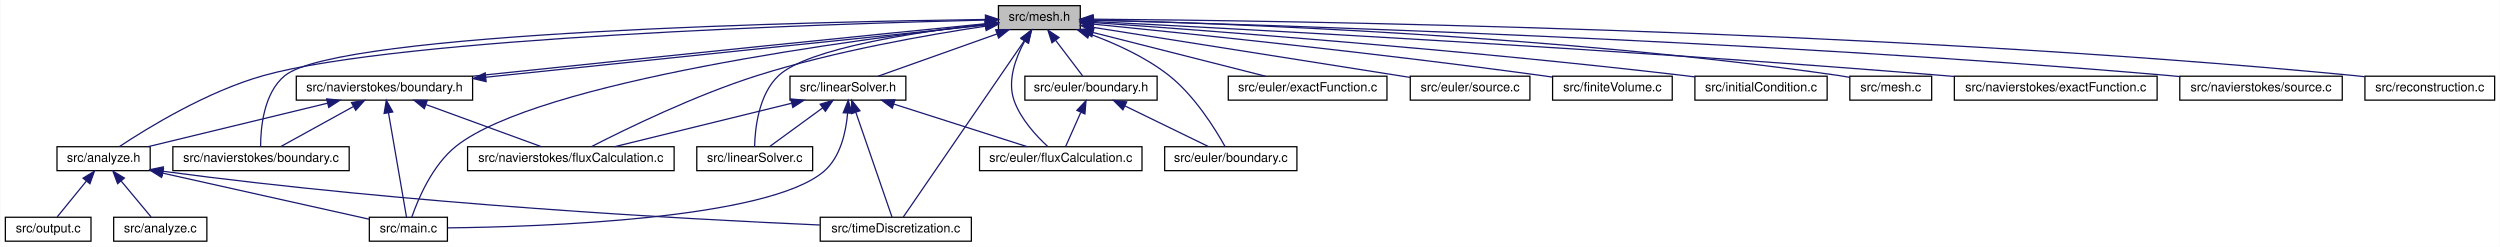
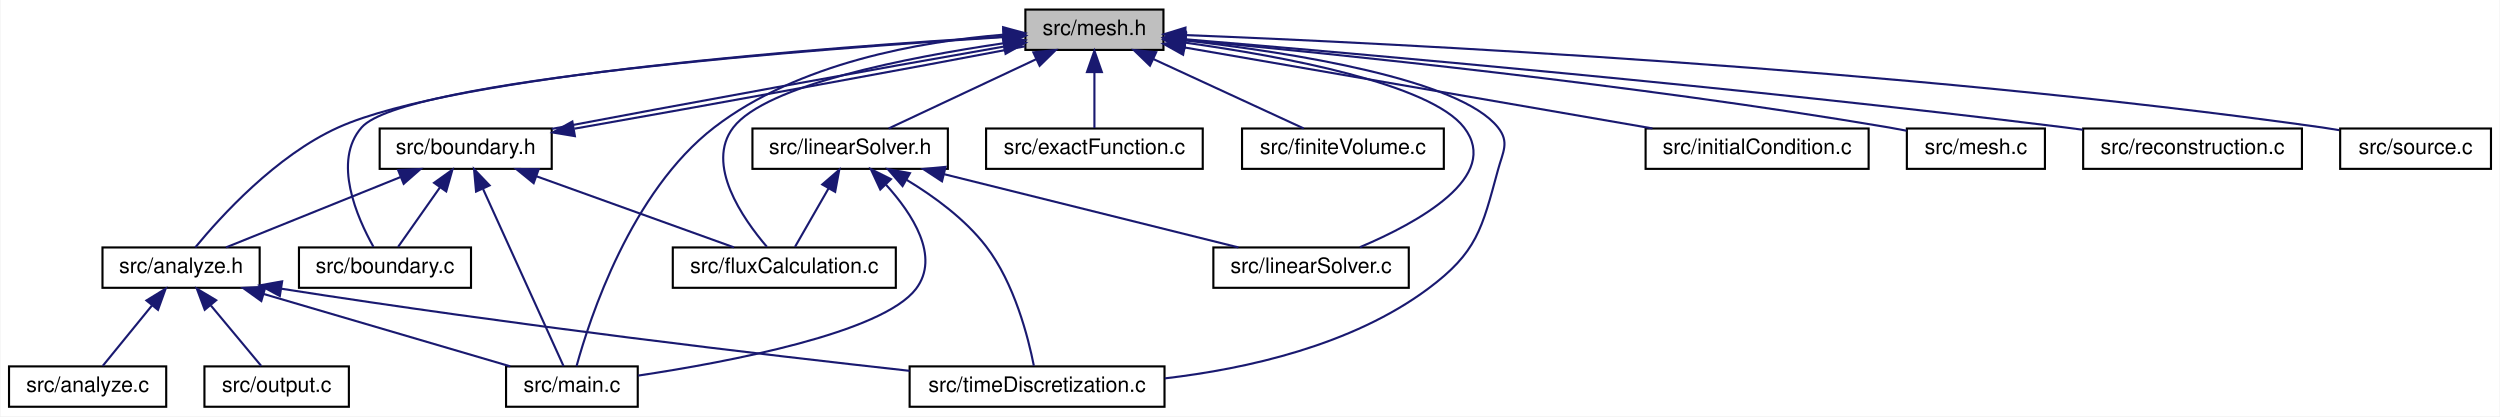
- <svg xmlns="http://www.w3.org/2000/svg" xmlns:xlink="http://www.w3.org/1999/xlink" width="1985pt" height="196pt" viewBox="0.00 0.00 1984.50 196.00">
+ <svg xmlns="http://www.w3.org/2000/svg" xmlns:xlink="http://www.w3.org/1999/xlink" width="1177pt" height="196pt" viewBox="0.00 0.00 1176.50 196.00">
  <g id="graph0" class="graph" transform="scale(1 1) rotate(0) translate(4 192)">
-     <polygon fill="white" stroke="transparent" points="-4,4 -4,-192 1980.5,-192 1980.5,4 -4,4" />
+     <polygon fill="white" stroke="transparent" points="-4,4 -4,-192 1172.5,-192 1172.5,4 -4,4" />
    <g id="node1" class="node">
      <g id="a_node1">
        <a xlink:title="Contains the definitions of all structs for the mesh handling.">
-           <polygon fill="#bfbfbf" stroke="black" points="788.5,-168.5 788.5,-187.5 853.5,-187.5 853.5,-168.5 788.5,-168.5" />
-           <text text-anchor="middle" x="821" y="-175.5" font-family="Helvetica,sans-Serif" font-size="10.00">src/mesh.h</text>
+           <polygon fill="#bfbfbf" stroke="black" points="478.5,-168.5 478.5,-187.5 543.5,-187.5 543.5,-168.5 478.5,-168.5" />
+           <text text-anchor="middle" x="511" y="-175.5" font-family="Helvetica,sans-Serif" font-size="10.00">src/mesh.h</text>
        </a>
      </g>
    </g>
    <g id="node2" class="node">
      <g id="a_node2">
+         <a xlink:href="boundary_8h.html" target="_top" xlink:title="Contains the structure definition of a boundary.">
+           <polygon fill="white" stroke="black" points="174.5,-112.5 174.5,-131.5 255.5,-131.5 255.5,-112.5 174.5,-112.5" />
+           <text text-anchor="middle" x="215" y="-119.5" font-family="Helvetica,sans-Serif" font-size="10.00">src/boundary.h</text>
+         </a>
+       </g>
+     </g>
+     <g id="edge1" class="edge">
+       <path fill="none" stroke="midnightblue" d="M468.32,-170.07C411.35,-160.15 311.4,-141.94 255.53,-131.31" />
+       <polygon fill="midnightblue" stroke="midnightblue" points="467.99,-173.57 478.44,-171.82 469.18,-166.67 467.99,-173.57" />
+     </g>
+     <g id="node3" class="node">
+       <g id="a_node3">
        <a xlink:href="analyze_8h.html" target="_top" xlink:title="Contains the structure definitions of wing_t and recordPoint_t">
-           <polygon fill="white" stroke="black" points="41,-56.5 41,-75.5 115,-75.5 115,-56.5 41,-56.5" />
-           <text text-anchor="middle" x="78" y="-63.5" font-family="Helvetica,sans-Serif" font-size="10.00">src/analyze.h</text>
-         </a>
-       </g>
-     </g>
-     <g id="edge1" class="edge">
-       <path fill="none" stroke="midnightblue" d="M778.36,-176.09C657.3,-173.15 313.24,-162.3 205,-132 160.16,-119.45 112.69,-90.28 90.63,-75.66" />
-       <polygon fill="midnightblue" stroke="midnightblue" points="778.29,-179.59 788.37,-176.33 778.45,-172.59 778.29,-179.59" />
+           <polygon fill="white" stroke="black" points="44,-56.5 44,-75.5 118,-75.5 118,-56.5 44,-56.5" />
+           <text text-anchor="middle" x="81" y="-63.5" font-family="Helvetica,sans-Serif" font-size="10.00">src/analyze.h</text>
+         </a>
+       </g>
+     </g>
+     <g id="edge11" class="edge">
+       <path fill="none" stroke="midnightblue" d="M468.16,-174.73C386.12,-169.86 210.1,-156.82 155,-132 125.69,-118.8 99.52,-89.93 87.69,-75.53" />
+       <polygon fill="midnightblue" stroke="midnightblue" points="468.2,-178.24 478.39,-175.32 468.61,-171.25 468.2,-178.24" />
+     </g>
+     <g id="node5" class="node">
+       <g id="a_node5">
+         <a xlink:href="main_8c.html" target="_top" xlink:title="Contains the main function of ccfd">
+           <polygon fill="white" stroke="black" points="234,-0.5 234,-19.5 296,-19.5 296,-0.5 234,-0.5" />
+           <text text-anchor="middle" x="265" y="-7.5" font-family="Helvetica,sans-Serif" font-size="10.00">src/main.c</text>
+         </a>
+       </g>
+     </g>
+     <g id="edge23" class="edge">
+       <path fill="none" stroke="midnightblue" d="M468.23,-175.69C429.12,-172.47 371.52,-162.4 332,-132 292.79,-101.84 273.3,-41.87 267.18,-19.59" />
+       <polygon fill="midnightblue" stroke="midnightblue" points="468.02,-179.19 478.25,-176.4 468.52,-172.2 468.02,-179.19" />
+     </g>
+     <g id="node7" class="node">
+       <g id="a_node7">
+         <a xlink:href="timeDiscretization_8c.html" target="_top" xlink:title="Contains the functions for performing the time stepping process.">
+           <polygon fill="white" stroke="black" points="424,-0.5 424,-19.5 544,-19.5 544,-0.5 424,-0.5" />
+           <text text-anchor="middle" x="484" y="-7.5" font-family="Helvetica,sans-Serif" font-size="10.00">src/timeDiscretization.c</text>
+         </a>
+       </g>
+     </g>
+     <g id="edge27" class="edge">
+       <path fill="none" stroke="midnightblue" d="M553.8,-172.95C604.1,-167.2 683,-154.76 701,-132 706.51,-125.03 703.34,-120.58 701,-112 693.4,-84.13 691.19,-73.23 668,-56 632.23,-29.42 582.78,-18.37 544.15,-13.86" />
+       <polygon fill="midnightblue" stroke="midnightblue" points="553.4,-169.47 543.84,-174.04 554.17,-176.43 553.4,-169.47" />
+     </g>
+     <g id="node8" class="node">
+       <g id="a_node8">
+         <a xlink:href="boundary_8c.html" target="_top" xlink:title="Contains the functions for initializing and applying boundary conditions.">
+           <polygon fill="white" stroke="black" points="136.5,-56.5 136.5,-75.5 217.5,-75.5 217.5,-56.5 136.5,-56.5" />
+           <text text-anchor="middle" x="177" y="-63.5" font-family="Helvetica,sans-Serif" font-size="10.00">src/boundary.c</text>
+         </a>
+       </g>
+     </g>
+     <g id="edge12" class="edge">
+       <path fill="none" stroke="midnightblue" d="M468.23,-174.53C380.28,-169.02 185.68,-154.41 166,-132 152.11,-116.18 163.87,-89.52 171.58,-75.78" />
+       <polygon fill="midnightblue" stroke="midnightblue" points="468.21,-178.04 478.41,-175.16 468.65,-171.05 468.21,-178.04" />
+     </g>
+     <g id="node9" class="node">
+       <g id="a_node9">
+         <a xlink:href="fluxCalculation_8c.html" target="_top" xlink:title="Contains the flux calculation functions.">
+           <polygon fill="white" stroke="black" points="312.5,-56.5 312.5,-75.5 417.5,-75.5 417.5,-56.5 312.5,-56.5" />
+           <text text-anchor="middle" x="365" y="-63.5" font-family="Helvetica,sans-Serif" font-size="10.00">src/fluxCalculation.c</text>
+         </a>
+       </g>
+     </g>
+     <g id="edge15" class="edge">
+       <path fill="none" stroke="midnightblue" d="M468.14,-171.62C423.03,-164.98 356.42,-152.03 341,-132 327.65,-114.65 345.41,-89.12 356.8,-75.8" />
+       <polygon fill="midnightblue" stroke="midnightblue" points="467.87,-175.12 478.26,-173.06 468.85,-168.19 467.87,-175.12" />
+     </g>
+     <g id="node10" class="node">
+       <g id="a_node10">
+         <a xlink:href="exactFunction_8c.html" target="_top" xlink:title="Contains the exact function evaluation function.">
+           <polygon fill="white" stroke="black" points="460,-112.5 460,-131.5 562,-131.5 562,-112.5 460,-112.5" />
+           <text text-anchor="middle" x="511" y="-119.5" font-family="Helvetica,sans-Serif" font-size="10.00">src/exactFunction.c</text>
+         </a>
+       </g>
+     </g>
+     <g id="edge13" class="edge">
+       <path fill="none" stroke="midnightblue" d="M511,-157.8C511,-148.91 511,-138.78 511,-131.75" />
+       <polygon fill="midnightblue" stroke="midnightblue" points="507.5,-158.08 511,-168.08 514.5,-158.08 507.5,-158.08" />
+     </g>
+     <g id="node11" class="node">
+       <g id="a_node11">
+         <a xlink:href="finiteVolume_8c.html" target="_top" xlink:title="Finite volume time derivative functions.">
+           <polygon fill="white" stroke="black" points="580.5,-112.5 580.5,-131.5 675.5,-131.5 675.5,-112.5 580.5,-112.5" />
+           <text text-anchor="middle" x="628" y="-119.5" font-family="Helvetica,sans-Serif" font-size="10.00">src/finiteVolume.c</text>
+         </a>
+       </g>
+     </g>
+     <g id="edge14" class="edge">
+       <path fill="none" stroke="midnightblue" d="M538.66,-164.23C560.55,-154.13 590.5,-140.31 609.55,-131.52" />
+       <polygon fill="midnightblue" stroke="midnightblue" points="537.15,-161.08 529.54,-168.44 540.09,-167.43 537.15,-161.08" />
+     </g>
+     <g id="node12" class="node">
+       <g id="a_node12">
+         <a xlink:href="linearSolver_8h.html" target="_top" xlink:title=" ">
+           <polygon fill="white" stroke="black" points="350,-112.5 350,-131.5 442,-131.5 442,-112.5 350,-112.5" />
+           <text text-anchor="middle" x="396" y="-119.5" font-family="Helvetica,sans-Serif" font-size="10.00">src/linearSolver.h</text>
+         </a>
+       </g>
+     </g>
+     <g id="edge16" class="edge">
+       <path fill="none" stroke="midnightblue" d="M483.52,-164.1C462.03,-154.01 432.78,-140.27 414.14,-131.52" />
+       <polygon fill="midnightblue" stroke="midnightblue" points="482.24,-167.36 492.78,-168.44 485.21,-161.02 482.24,-167.36" />
+     </g>
+     <g id="node13" class="node">
+       <g id="a_node13">
+         <a xlink:href="linearSolver_8c.html" target="_top" xlink:title="Contains the functions for solving the linear system of equations during implicit calculations.">
+           <polygon fill="white" stroke="black" points="567,-56.5 567,-75.5 659,-75.5 659,-56.5 567,-56.5" />
+           <text text-anchor="middle" x="613" y="-63.5" font-family="Helvetica,sans-Serif" font-size="10.00">src/linearSolver.c</text>
+         </a>
+       </g>
+     </g>
+     <g id="edge22" class="edge">
+       <path fill="none" stroke="midnightblue" d="M553.79,-171.92C599.96,-165.45 669.06,-152.59 685,-132 702.94,-108.83 663.23,-87.13 635.95,-75.6" />
+       <polygon fill="midnightblue" stroke="midnightblue" points="553.18,-168.47 543.73,-173.28 554.11,-175.41 553.18,-168.47" />
+     </g>
+     <g id="node14" class="node">
+       <g id="a_node14">
+         <a xlink:href="initialCondition_8c.html" target="_top" xlink:title="Functions involving the initialization and application of initial conditions.">
+           <polygon fill="white" stroke="black" points="770.5,-112.5 770.5,-131.5 875.5,-131.5 875.5,-112.5 770.5,-112.5" />
+           <text text-anchor="middle" x="823" y="-119.5" font-family="Helvetica,sans-Serif" font-size="10.00">src/initialCondition.c</text>
+         </a>
+       </g>
+     </g>
+     <g id="edge21" class="edge">
+       <path fill="none" stroke="midnightblue" d="M553.69,-169.61C611.14,-159.67 713.09,-142.02 773.72,-131.53" />
+       <polygon fill="midnightblue" stroke="midnightblue" points="552.76,-166.22 543.51,-171.37 553.96,-173.12 552.76,-166.22" />
+     </g>
+     <g id="node15" class="node">
+       <g id="a_node15">
+         <a xlink:href="mesh_8c.html" target="_top" xlink:title="Contains all the functions for reading and creating meshes.">
+           <polygon fill="white" stroke="black" points="893.5,-112.5 893.5,-131.5 958.5,-131.5 958.5,-112.5 893.5,-112.5" />
+           <text text-anchor="middle" x="926" y="-119.5" font-family="Helvetica,sans-Serif" font-size="10.00">src/mesh.c</text>
+         </a>
+       </g>
+     </g>
+     <g id="edge24" class="edge">
+       <path fill="none" stroke="midnightblue" d="M553.82,-173.2C623.51,-166.72 765.71,-152.22 885,-132 887.73,-131.54 890.55,-131.01 893.38,-130.46" />
+       <polygon fill="midnightblue" stroke="midnightblue" points="553.31,-169.73 543.67,-174.14 553.95,-176.7 553.31,-169.73" />
+     </g>
+     <g id="node16" class="node">
+       <g id="a_node16">
+         <a xlink:href="reconstruction_8c.html" target="_top" xlink:title="Contains the reconstruction and limiter functions.">
+           <polygon fill="white" stroke="black" points="976.5,-112.5 976.5,-131.5 1079.5,-131.5 1079.5,-112.5 976.5,-112.5" />
+           <text text-anchor="middle" x="1028" y="-119.5" font-family="Helvetica,sans-Serif" font-size="10.00">src/reconstruction.c</text>
+         </a>
+       </g>
+     </g>
+     <g id="edge25" class="edge">
+       <path fill="none" stroke="midnightblue" d="M554.07,-173.49C635.2,-166.72 816.19,-150.85 968,-132 970.72,-131.66 973.5,-131.3 976.31,-130.92" />
+       <polygon fill="midnightblue" stroke="midnightblue" points="553.43,-170.03 543.76,-174.35 554.01,-177.01 553.43,-170.03" />
+     </g>
+     <g id="node17" class="node">
+       <g id="a_node17">
+         <a xlink:href="source_8c.html" target="_top" xlink:title="Contains the functions for initializing and evaluating the source term.">
+           <polygon fill="white" stroke="black" points="1097.5,-112.5 1097.5,-131.5 1168.5,-131.5 1168.5,-112.5 1097.5,-112.5" />
+           <text text-anchor="middle" x="1133" y="-119.5" font-family="Helvetica,sans-Serif" font-size="10.00">src/source.c</text>
+         </a>
+       </g>
+     </g>
+     <g id="edge26" class="edge">
+       <path fill="none" stroke="midnightblue" d="M553.95,-175.48C650.16,-171.68 890.14,-159.97 1089,-132 1091.63,-131.63 1094.33,-131.2 1097.04,-130.73" />
+       <polygon fill="midnightblue" stroke="midnightblue" points="553.6,-171.99 543.74,-175.87 553.87,-178.99 553.6,-171.99" />
+     </g>
+     <g id="edge7" class="edge">
+       <path fill="none" stroke="midnightblue" d="M266.14,-131.41C327.14,-142.1 427.1,-160.36 478.47,-170.22" />
+       <polygon fill="midnightblue" stroke="midnightblue" points="266.41,-127.9 255.96,-129.63 265.21,-134.8 266.41,-127.9" />
+     </g>
+     <g id="edge2" class="edge">
+       <path fill="none" stroke="midnightblue" d="M184.32,-108.64C159.18,-98.5 124.25,-84.43 102.13,-75.52" />
+       <polygon fill="midnightblue" stroke="midnightblue" points="183.18,-111.95 193.77,-112.44 185.8,-105.46 183.18,-111.95" />
+     </g>
+     <g id="edge10" class="edge">
+       <path fill="none" stroke="midnightblue" d="M223.18,-103C234.09,-79 252.97,-37.47 261.09,-19.59" />
+       <polygon fill="midnightblue" stroke="midnightblue" points="219.88,-101.82 218.92,-112.37 226.25,-104.71 219.88,-101.82" />
+     </g>
+     <g id="edge8" class="edge">
+       <path fill="none" stroke="midnightblue" d="M202.94,-103.86C196.36,-94.5 188.49,-83.33 183.16,-75.75" />
+       <polygon fill="midnightblue" stroke="midnightblue" points="200.11,-105.92 208.73,-112.08 205.83,-101.89 200.11,-105.92" />
+     </g>
+     <g id="edge9" class="edge">
+       <path fill="none" stroke="midnightblue" d="M248.22,-109.04C276.45,-98.88 316.26,-84.55 341.34,-75.52" />
+       <polygon fill="midnightblue" stroke="midnightblue" points="246.99,-105.76 238.77,-112.44 249.36,-112.35 246.99,-105.76" />
    </g>
    <g id="node4" class="node">
      <g id="a_node4">
-         <a xlink:href="main_8c.html" target="_top" xlink:title="Contains the main function of ccfd">
-           <polygon fill="white" stroke="black" points="289,-0.5 289,-19.5 351,-19.5 351,-0.5 289,-0.5" />
-           <text text-anchor="middle" x="320" y="-7.5" font-family="Helvetica,sans-Serif" font-size="10.00">src/main.c</text>
-         </a>
-       </g>
-     </g>
-     <g id="edge22" class="edge">
-       <path fill="none" stroke="midnightblue" d="M778.21,-172.47C676.44,-160.94 423.59,-127.73 358,-76 338.91,-60.94 327.5,-33.45 322.69,-19.54" />
-       <polygon fill="midnightblue" stroke="midnightblue" points="778.1,-175.98 788.43,-173.61 778.88,-169.02 778.1,-175.98" />
+         <a xlink:href="analyze_8c.html" target="_top" xlink:title="Contains functions for analyzing flow results.">
+           <polygon fill="white" stroke="black" points="0,-0.5 0,-19.5 74,-19.5 74,-0.5 0,-0.5" />
+           <text text-anchor="middle" x="37" y="-7.5" font-family="Helvetica,sans-Serif" font-size="10.00">src/analyze.c</text>
+         </a>
+       </g>
+     </g>
+     <g id="edge3" class="edge">
+       <path fill="none" stroke="midnightblue" d="M67.27,-48.14C59.6,-38.74 50.37,-27.4 44.13,-19.75" />
+       <polygon fill="midnightblue" stroke="midnightblue" points="64.7,-50.54 73.73,-56.08 70.13,-46.12 64.7,-50.54" />
+     </g>
+     <g id="edge4" class="edge">
+       <path fill="none" stroke="midnightblue" d="M119.95,-53.57C154.66,-43.38 204.68,-28.7 235.98,-19.52" />
+       <polygon fill="midnightblue" stroke="midnightblue" points="118.77,-50.27 110.16,-56.44 120.74,-56.99 118.77,-50.27" />
    </g>
    <g id="node6" class="node">
      <g id="a_node6">
-         <a xlink:href="timeDiscretization_8c.html" target="_top" xlink:title="Contains the functions for performing the time stepping process.">
-           <polygon fill="white" stroke="black" points="647,-0.5 647,-19.5 767,-19.5 767,-0.5 647,-0.5" />
-           <text text-anchor="middle" x="707" y="-7.5" font-family="Helvetica,sans-Serif" font-size="10.00">src/timeDiscretization.c</text>
-         </a>
-       </g>
-     </g>
-     <g id="edge35" class="edge">
-       <path fill="none" stroke="midnightblue" d="M809.16,-159.76C785.01,-124.59 730.81,-45.68 712.88,-19.57" />
-       <polygon fill="midnightblue" stroke="midnightblue" points="806.32,-161.81 814.87,-168.08 812.09,-157.85 806.32,-161.81" />
-     </g>
-     <g id="node7" class="node">
-       <g id="a_node7">
-         <a xlink:href="euler_2boundary_8h.html" target="_top" xlink:title="Contains the structure definition of a boundary.">
-           <polygon fill="white" stroke="black" points="809.5,-112.5 809.5,-131.5 914.5,-131.5 914.5,-112.5 809.5,-112.5" />
-           <text text-anchor="middle" x="862" y="-119.5" font-family="Helvetica,sans-Serif" font-size="10.00">src/euler/boundary.h</text>
-         </a>
-       </g>
+         <a xlink:href="output_8c.html" target="_top" xlink:title="Contains all functions used for writing flow solutions.">
+           <polygon fill="white" stroke="black" points="92,-0.5 92,-19.5 160,-19.5 160,-0.5 92,-0.5" />
+           <text text-anchor="middle" x="126" y="-7.5" font-family="Helvetica,sans-Serif" font-size="10.00">src/output.c</text>
+         </a>
+       </g>
+     </g>
+     <g id="edge5" class="edge">
+       <path fill="none" stroke="midnightblue" d="M95.05,-48.14C102.89,-38.74 112.33,-27.4 118.71,-19.75" />
+       <polygon fill="midnightblue" stroke="midnightblue" points="92.14,-46.16 88.43,-56.08 97.52,-50.64 92.14,-46.16" />
    </g>
    <g id="edge6" class="edge">
-       <path fill="none" stroke="midnightblue" d="M834.02,-159.86C841.12,-150.5 849.6,-139.33 855.36,-131.75" />
-       <polygon fill="midnightblue" stroke="midnightblue" points="831.03,-158 827.77,-168.08 836.61,-162.24 831.03,-158" />
-     </g>
-     <g id="node8" class="node">
-       <g id="a_node8">
-         <a xlink:href="euler_2boundary_8c.html" target="_top" xlink:title="Contains the functions for initializing and applying boundary conditions.">
-           <polygon fill="white" stroke="black" points="920.5,-56.5 920.5,-75.5 1025.5,-75.5 1025.5,-56.5 920.5,-56.5" />
-           <text text-anchor="middle" x="973" y="-63.5" font-family="Helvetica,sans-Serif" font-size="10.00">src/euler/boundary.c</text>
-         </a>
-       </g>
-     </g>
-     <g id="edge9" class="edge">
-       <path fill="none" stroke="midnightblue" d="M860.74,-165.05C881.03,-157.67 905.31,-146.76 924,-132 944.41,-115.89 960.79,-89.36 968.4,-75.71" />
-       <polygon fill="midnightblue" stroke="midnightblue" points="859.44,-161.8 851.15,-168.39 861.74,-168.41 859.44,-161.8" />
-     </g>
-     <g id="node9" class="node">
-       <g id="a_node9">
-         <a xlink:href="euler_2fluxCalculation_8c.html" target="_top" xlink:title="Contains the flux calculation functions.">
-           <polygon fill="white" stroke="black" points="773.5,-56.5 773.5,-75.5 902.5,-75.5 902.5,-56.5 773.5,-56.5" />
-           <text text-anchor="middle" x="838" y="-63.5" font-family="Helvetica,sans-Serif" font-size="10.00">src/euler/fluxCalculation.c</text>
-         </a>
-       </g>
-     </g>
-     <g id="edge11" class="edge">
-       <path fill="none" stroke="midnightblue" d="M809.25,-159.16C802.1,-146.02 795.35,-127.77 801,-112 806.25,-97.34 818.58,-84.03 827.56,-75.76" />
-       <polygon fill="midnightblue" stroke="midnightblue" points="806.45,-161.3 814.59,-168.08 812.46,-157.71 806.45,-161.3" />
-     </g>
-     <g id="node10" class="node">
-       <g id="a_node10">
-         <a xlink:href="euler_2exactFunction_8c.html" target="_top" xlink:title="Contains the exact function evaluation function.">
-           <polygon fill="white" stroke="black" points="971,-112.5 971,-131.5 1097,-131.5 1097,-112.5 971,-112.5" />
-           <text text-anchor="middle" x="1034" y="-119.5" font-family="Helvetica,sans-Serif" font-size="10.00">src/euler/exactFunction.c</text>
-         </a>
-       </g>
-     </g>
-     <g id="edge10" class="edge">
-       <path fill="none" stroke="midnightblue" d="M863.61,-166.2C903.87,-155.99 963.46,-140.88 1000.45,-131.51" />
-       <polygon fill="midnightblue" stroke="midnightblue" points="862.65,-162.83 853.81,-168.68 864.37,-169.62 862.65,-162.83" />
-     </g>
-     <g id="node11" class="node">
-       <g id="a_node11">
-         <a xlink:href="euler_2source_8c.html" target="_top" xlink:title="Contains the functions for initializing and evaluating the source term.">
-           <polygon fill="white" stroke="black" points="1115.5,-112.5 1115.5,-131.5 1210.5,-131.5 1210.5,-112.5 1115.5,-112.5" />
-           <text text-anchor="middle" x="1163" y="-119.5" font-family="Helvetica,sans-Serif" font-size="10.00">src/euler/source.c</text>
-         </a>
-       </g>
-     </g>
-     <g id="edge12" class="edge">
-       <path fill="none" stroke="midnightblue" d="M863.97,-170.22C928.14,-160.08 1048.62,-141.06 1115.39,-130.52" />
-       <polygon fill="midnightblue" stroke="midnightblue" points="863.12,-166.81 853.79,-171.82 864.22,-173.72 863.12,-166.81" />
-     </g>
-     <g id="node12" class="node">
-       <g id="a_node12">
-         <a xlink:href="finiteVolume_8c.html" target="_top" xlink:title="Finite volume time derivative functions.">
-           <polygon fill="white" stroke="black" points="1228.5,-112.5 1228.5,-131.5 1323.5,-131.5 1323.5,-112.5 1228.5,-112.5" />
-           <text text-anchor="middle" x="1276" y="-119.5" font-family="Helvetica,sans-Serif" font-size="10.00">src/finiteVolume.c</text>
-         </a>
-       </g>
-     </g>
-     <g id="edge13" class="edge">
-       <path fill="none" stroke="midnightblue" d="M863.85,-172.84C937,-165.58 1090.64,-149.68 1220,-132 1222.73,-131.63 1225.54,-131.23 1228.36,-130.81" />
-       <polygon fill="midnightblue" stroke="midnightblue" points="863.26,-169.38 853.65,-173.84 863.94,-176.34 863.26,-169.38" />
-     </g>
-     <g id="node13" class="node">
-       <g id="a_node13">
-         <a xlink:href="initialCondition_8c.html" target="_top" xlink:title="Functions involving the initialization and application of initial conditions.">
-           <polygon fill="white" stroke="black" points="1341.5,-112.5 1341.5,-131.5 1446.5,-131.5 1446.5,-112.5 1341.5,-112.5" />
-           <text text-anchor="middle" x="1394" y="-119.5" font-family="Helvetica,sans-Serif" font-size="10.00">src/initialCondition.c</text>
-         </a>
-       </g>
-     </g>
-     <g id="edge14" class="edge">
-       <path fill="none" stroke="midnightblue" d="M863.85,-174.09C951.9,-167.92 1159.49,-152.41 1333,-132 1335.76,-131.67 1338.6,-131.32 1341.45,-130.95" />
-       <polygon fill="midnightblue" stroke="midnightblue" points="863.45,-170.61 853.71,-174.8 863.93,-177.59 863.45,-170.61" />
-     </g>
-     <g id="node14" class="node">
-       <g id="a_node14">
-         <a xlink:href="linearSolver_8h.html" target="_top" xlink:title=" ">
-           <polygon fill="white" stroke="black" points="623,-112.5 623,-131.5 715,-131.5 715,-112.5 623,-112.5" />
-           <text text-anchor="middle" x="669" y="-119.5" font-family="Helvetica,sans-Serif" font-size="10.00">src/linearSolver.h</text>
-         </a>
-       </g>
-     </g>
-     <g id="edge15" class="edge">
-       <path fill="none" stroke="midnightblue" d="M787.33,-165.04C758.73,-154.88 718.39,-140.55 692.97,-131.52" />
-       <polygon fill="midnightblue" stroke="midnightblue" points="786.32,-168.39 796.92,-168.44 788.66,-161.8 786.32,-168.39" />
-     </g>
-     <g id="node15" class="node">
-       <g id="a_node15">
-         <a xlink:href="linearSolver_8c.html" target="_top" xlink:title="Contains the functions for solving the linear system of equations during implicit calculations.">
-           <polygon fill="white" stroke="black" points="549,-56.5 549,-75.5 641,-75.5 641,-56.5 549,-56.5" />
-           <text text-anchor="middle" x="595" y="-63.5" font-family="Helvetica,sans-Serif" font-size="10.00">src/linearSolver.c</text>
-         </a>
-       </g>
-     </g>
-     <g id="edge21" class="edge">
-       <path fill="none" stroke="midnightblue" d="M778.01,-172.81C724.53,-166.75 637.39,-153.8 614,-132 598,-117.09 595.22,-89.53 594.9,-75.58" />
-       <polygon fill="midnightblue" stroke="midnightblue" points="777.91,-176.32 788.23,-173.93 778.67,-169.36 777.91,-176.32" />
-     </g>
-     <g id="node16" class="node">
-       <g id="a_node16">
-         <a xlink:href="navierstokes_2fluxCalculation_8c.html" target="_top" xlink:title="Contains the flux calculation functions.">
-           <polygon fill="white" stroke="black" points="367,-56.5 367,-75.5 531,-75.5 531,-56.5 367,-56.5" />
-           <text text-anchor="middle" x="449" y="-63.5" font-family="Helvetica,sans-Serif" font-size="10.00">src/navierstokes/fluxCalculation.c</text>
-         </a>
-       </g>
-     </g>
-     <g id="edge32" class="edge">
-       <path fill="none" stroke="midnightblue" d="M778.05,-171.19C732.44,-164.37 658.58,-151.46 597,-132 547.5,-116.36 492.25,-89.38 465.41,-75.62" />
-       <polygon fill="midnightblue" stroke="midnightblue" points="777.77,-174.68 788.17,-172.67 778.79,-167.76 777.77,-174.68" />
-     </g>
-     <g id="node17" class="node">
-       <g id="a_node17">
-         <a xlink:href="mesh_8c.html" target="_top" xlink:title="Contains all the functions for reading and creating meshes.">
-           <polygon fill="white" stroke="black" points="1464.5,-112.5 1464.5,-131.5 1529.5,-131.5 1529.5,-112.5 1464.5,-112.5" />
-           <text text-anchor="middle" x="1497" y="-119.5" font-family="Helvetica,sans-Serif" font-size="10.00">src/mesh.c</text>
-         </a>
-       </g>
-     </g>
-     <g id="edge23" class="edge">
-       <path fill="none" stroke="midnightblue" d="M863.83,-176.11C966.52,-173.51 1234.67,-163.96 1456,-132 1458.74,-131.6 1461.57,-131.13 1464.4,-130.6" />
-       <polygon fill="midnightblue" stroke="midnightblue" points="863.47,-172.62 853.56,-176.36 863.64,-179.62 863.47,-172.62" />
-     </g>
-     <g id="node18" class="node">
-       <g id="a_node18">
-         <a xlink:href="navierstokes_2boundary_8h.html" target="_top" xlink:title="Contains the structure definition of a boundary.">
-           <polygon fill="white" stroke="black" points="231,-112.5 231,-131.5 371,-131.5 371,-112.5 231,-112.5" />
-           <text text-anchor="middle" x="301" y="-119.5" font-family="Helvetica,sans-Serif" font-size="10.00">src/navierstokes/boundary.h</text>
-         </a>
-       </g>
-     </g>
-     <g id="edge24" class="edge">
-       <path fill="none" stroke="midnightblue" d="M778.35,-173.17C698.86,-165.46 523.39,-147.5 376,-132 374.4,-131.83 372.77,-131.66 371.14,-131.49" />
-       <polygon fill="midnightblue" stroke="midnightblue" points="778.17,-176.67 788.46,-174.14 778.84,-169.7 778.17,-176.67" />
-     </g>
-     <g id="node19" class="node">
-       <g id="a_node19">
-         <a xlink:href="navierstokes_2boundary_8c.html" target="_top" xlink:title="Contains the functions for initializing and applying boundary conditions.">
-           <polygon fill="white" stroke="black" points="133,-56.5 133,-75.5 273,-75.5 273,-56.5 133,-56.5" />
-           <text text-anchor="middle" x="203" y="-63.5" font-family="Helvetica,sans-Serif" font-size="10.00">src/navierstokes/boundary.c</text>
-         </a>
-       </g>
-     </g>
-     <g id="edge30" class="edge">
-       <path fill="none" stroke="midnightblue" d="M777.88,-176.55C647.7,-174.82 264.96,-166.79 222,-132 205.01,-118.24 202.68,-90.16 202.67,-75.84" />
-       <polygon fill="midnightblue" stroke="midnightblue" points="778.2,-180.06 788.24,-176.68 778.29,-173.06 778.2,-180.06" />
-     </g>
-     <g id="node20" class="node">
-       <g id="a_node20">
-         <a xlink:href="navierstokes_2exactFunction_8c.html" target="_top" xlink:title="Contains the exact function evaluation function.">
-           <polygon fill="white" stroke="black" points="1547.5,-112.5 1547.5,-131.5 1708.5,-131.5 1708.5,-112.5 1547.5,-112.5" />
-           <text text-anchor="middle" x="1628" y="-119.5" font-family="Helvetica,sans-Serif" font-size="10.00">src/navierstokes/exactFunction.c</text>
-         </a>
-       </g>
-     </g>
-     <g id="edge31" class="edge">
-       <path fill="none" stroke="midnightblue" d="M863.74,-174.89C975.06,-169.28 1283.05,-152.95 1539,-132 1541.79,-131.77 1544.62,-131.53 1547.48,-131.28" />
-       <polygon fill="midnightblue" stroke="midnightblue" points="863.4,-171.4 853.59,-175.4 863.76,-178.4 863.4,-171.4" />
-     </g>
-     <g id="node21" class="node">
-       <g id="a_node21">
-         <a xlink:href="navierstokes_2source_8c.html" target="_top" xlink:title="Contains the functions for initializing and evaluating the source term.">
-           <polygon fill="white" stroke="black" points="1726.5,-112.5 1726.5,-131.5 1855.5,-131.5 1855.5,-112.5 1726.5,-112.5" />
-           <text text-anchor="middle" x="1791" y="-119.5" font-family="Helvetica,sans-Serif" font-size="10.00">src/navierstokes/source.c</text>
-         </a>
-       </g>
-     </g>
-     <g id="edge33" class="edge">
-       <path fill="none" stroke="midnightblue" d="M863.9,-175.95C993.15,-172.56 1390.12,-160.4 1718,-132 1720.67,-131.77 1723.4,-131.51 1726.15,-131.24" />
-       <polygon fill="midnightblue" stroke="midnightblue" points="863.55,-172.46 853.64,-176.22 863.73,-179.46 863.55,-172.46" />
-     </g>
-     <g id="node22" class="node">
-       <g id="a_node22">
-         <a xlink:href="reconstruction_8c.html" target="_top" xlink:title="Contains the reconstruction and limiter functions.">
-           <polygon fill="white" stroke="black" points="1873.5,-112.5 1873.5,-131.5 1976.5,-131.5 1976.5,-112.5 1873.5,-112.5" />
-           <text text-anchor="middle" x="1925" y="-119.5" font-family="Helvetica,sans-Serif" font-size="10.00">src/reconstruction.c</text>
-         </a>
-       </g>
-     </g>
-     <g id="edge34" class="edge">
-       <path fill="none" stroke="midnightblue" d="M863.62,-176.78C1005.9,-175.69 1477.42,-169.32 1865,-132 1867.73,-131.74 1870.52,-131.44 1873.33,-131.1" />
-       <polygon fill="midnightblue" stroke="midnightblue" points="863.54,-173.28 853.56,-176.85 863.59,-180.28 863.54,-173.28" />
-     </g>
-     <g id="node3" class="node">
-       <g id="a_node3">
-         <a xlink:href="analyze_8c.html" target="_top" xlink:title="Contains functions for analyzing flow results.">
-           <polygon fill="white" stroke="black" points="86,-0.5 86,-19.5 160,-19.5 160,-0.5 86,-0.5" />
-           <text text-anchor="middle" x="123" y="-7.5" font-family="Helvetica,sans-Serif" font-size="10.00">src/analyze.c</text>
-         </a>
-       </g>
-     </g>
-     <g id="edge2" class="edge">
-       <path fill="none" stroke="midnightblue" d="M92.05,-48.14C99.89,-38.74 109.33,-27.4 115.71,-19.75" />
-       <polygon fill="midnightblue" stroke="midnightblue" points="89.14,-46.16 85.43,-56.08 94.52,-50.64 89.14,-46.16" />
-     </g>
-     <g id="edge3" class="edge">
-       <path fill="none" stroke="midnightblue" d="M124.92,-54.53C173.23,-43.75 247.16,-27.25 288.76,-17.97" />
-       <polygon fill="midnightblue" stroke="midnightblue" points="124.02,-51.15 115.02,-56.74 125.54,-57.98 124.02,-51.15" />
-     </g>
-     <g id="node5" class="node">
-       <g id="a_node5">
-         <a xlink:href="output_8c.html" target="_top" xlink:title="Contains all functions used for writing flow solutions.">
-           <polygon fill="white" stroke="black" points="0,-0.5 0,-19.5 68,-19.5 68,-0.5 0,-0.5" />
-           <text text-anchor="middle" x="34" y="-7.5" font-family="Helvetica,sans-Serif" font-size="10.00">src/output.c</text>
-         </a>
-       </g>
-     </g>
-     <g id="edge4" class="edge">
-       <path fill="none" stroke="midnightblue" d="M64.27,-48.14C56.6,-38.74 47.37,-27.4 41.13,-19.75" />
-       <polygon fill="midnightblue" stroke="midnightblue" points="61.7,-50.54 70.73,-56.08 67.13,-46.12 61.7,-50.54" />
-     </g>
-     <g id="edge5" class="edge">
-       <path fill="none" stroke="midnightblue" d="M125.02,-56.02C321.36,-29.78 542.44,-17.9 646.75,-13.34" />
-       <polygon fill="midnightblue" stroke="midnightblue" points="124.54,-52.55 115.1,-57.36 125.47,-59.49 124.54,-52.55" />
-     </g>
-     <g id="edge7" class="edge">
-       <path fill="none" stroke="midnightblue" d="M889.01,-107.86C909.59,-97.85 937.34,-84.35 955.21,-75.65" />
-       <polygon fill="midnightblue" stroke="midnightblue" points="887.3,-104.8 879.83,-112.32 890.36,-111.1 887.3,-104.8" />
-     </g>
-     <g id="edge8" class="edge">
-       <path fill="none" stroke="midnightblue" d="M853.86,-102.69C849.82,-93.59 845.12,-83.01 841.89,-75.75" />
-       <polygon fill="midnightblue" stroke="midnightblue" points="850.78,-104.37 858.04,-112.08 857.17,-101.52 850.78,-104.37" />
+       <path fill="none" stroke="midnightblue" d="M128.16,-56.08C238.74,-38.71 355.18,-25.02 424,-17.41" />
+       <polygon fill="midnightblue" stroke="midnightblue" points="127.49,-52.64 118.16,-57.66 128.59,-59.55 127.49,-52.64" />
+     </g>
+     <g id="edge19" class="edge">
+       <path fill="none" stroke="midnightblue" d="M412.85,-105.06C425.39,-91.24 438.51,-71.14 427,-56 411.24,-35.26 338.69,-21.56 296.22,-15.17" />
+       <polygon fill="midnightblue" stroke="midnightblue" points="410.19,-102.78 405.72,-112.39 415.21,-107.66 410.19,-102.78" />
+     </g>
+     <g id="edge20" class="edge">
+       <path fill="none" stroke="midnightblue" d="M422.61,-107.31C435.4,-99.59 450.07,-88.91 460,-76 473.35,-58.65 479.85,-33.12 482.49,-19.8" />
+       <polygon fill="midnightblue" stroke="midnightblue" points="420.67,-104.39 413.73,-112.39 424.15,-110.47 420.67,-104.39" />
+     </g>
+     <g id="edge17" class="edge">
+       <path fill="none" stroke="midnightblue" d="M385.82,-103.27C380.53,-94.05 374.28,-83.17 370.02,-75.75" />
+       <polygon fill="midnightblue" stroke="midnightblue" points="382.87,-105.15 390.88,-112.08 388.94,-101.67 382.87,-105.15" />
    </g>
    <g id="edge18" class="edge">
-       <path fill="none" stroke="midnightblue" d="M668.75,-102.18C667.49,-87.36 663.2,-67.37 650,-56 605.58,-17.75 424.53,-11.86 351.13,-11.07" />
-       <polygon fill="midnightblue" stroke="midnightblue" points="665.26,-102.46 669.23,-112.28 672.25,-102.12 665.26,-102.46" />
-     </g>
-     <g id="edge20" class="edge">
-       <path fill="none" stroke="midnightblue" d="M675.33,-102.67C683.64,-78.62 697.88,-37.39 704.03,-19.59" />
-       <polygon fill="midnightblue" stroke="midnightblue" points="671.94,-101.77 671.98,-112.37 678.56,-104.06 671.94,-101.77" />
-     </g>
-     <g id="edge16" class="edge">
-       <path fill="none" stroke="midnightblue" d="M705.6,-109.3C737.45,-99.13 782.84,-84.62 811.35,-75.52" />
-       <polygon fill="midnightblue" stroke="midnightblue" points="704.24,-106.07 695.78,-112.44 706.37,-112.73 704.24,-106.07" />
-     </g>
-     <g id="edge17" class="edge">
-       <path fill="none" stroke="midnightblue" d="M648.97,-106.38C635.59,-96.62 618.44,-84.11 607.11,-75.83" />
-       <polygon fill="midnightblue" stroke="midnightblue" points="646.97,-109.26 657.11,-112.32 651.1,-103.6 646.97,-109.26" />
-     </g>
-     <g id="edge19" class="edge">
-       <path fill="none" stroke="midnightblue" d="M624.28,-110.02C582.72,-99.82 521.69,-84.84 483.7,-75.52" />
-       <polygon fill="midnightblue" stroke="midnightblue" points="623.59,-113.46 634.14,-112.44 625.26,-106.66 623.59,-113.46" />
-     </g>
-     <g id="edge26" class="edge">
-       <path fill="none" stroke="midnightblue" d="M381.42,-130.67C385.68,-131.12 389.9,-131.57 394,-132 541.39,-147.5 716.85,-165.46 788.42,-173.17" />
-       <polygon fill="midnightblue" stroke="midnightblue" points="381.72,-127.18 371.4,-129.61 380.98,-134.15 381.72,-127.18" />
-     </g>
-     <g id="edge25" class="edge">
-       <path fill="none" stroke="midnightblue" d="M255.94,-110.09C213.81,-99.89 151.76,-84.86 113.17,-75.52" />
-       <polygon fill="midnightblue" stroke="midnightblue" points="255.12,-113.49 265.66,-112.44 256.77,-106.69 255.12,-113.49" />
-     </g>
-     <g id="edge27" class="edge">
-       <path fill="none" stroke="midnightblue" d="M304.22,-102.35C308.38,-78.25 315.46,-37.31 318.52,-19.59" />
-       <polygon fill="midnightblue" stroke="midnightblue" points="300.74,-101.92 302.49,-112.37 307.64,-103.11 300.74,-101.92" />
-     </g>
-     <g id="edge29" class="edge">
-       <path fill="none" stroke="midnightblue" d="M334.15,-108.91C361.97,-98.75 401.02,-84.51 425.66,-75.52" />
-       <polygon fill="midnightblue" stroke="midnightblue" points="332.65,-105.73 324.45,-112.44 335.04,-112.3 332.65,-105.73" />
-     </g>
-     <g id="edge28" class="edge">
-       <path fill="none" stroke="midnightblue" d="M276.41,-107.45C258.32,-97.48 234.27,-84.23 218.71,-75.65" />
-       <polygon fill="midnightblue" stroke="midnightblue" points="274.81,-110.56 285.25,-112.32 278.19,-104.43 274.81,-110.56" />
+       <path fill="none" stroke="midnightblue" d="M440.11,-110.02C481.1,-99.82 541.3,-84.84 578.78,-75.52" />
+       <polygon fill="midnightblue" stroke="midnightblue" points="439.24,-106.63 430.38,-112.44 440.93,-113.43 439.24,-106.63" />
    </g>
  </g>
</svg>
